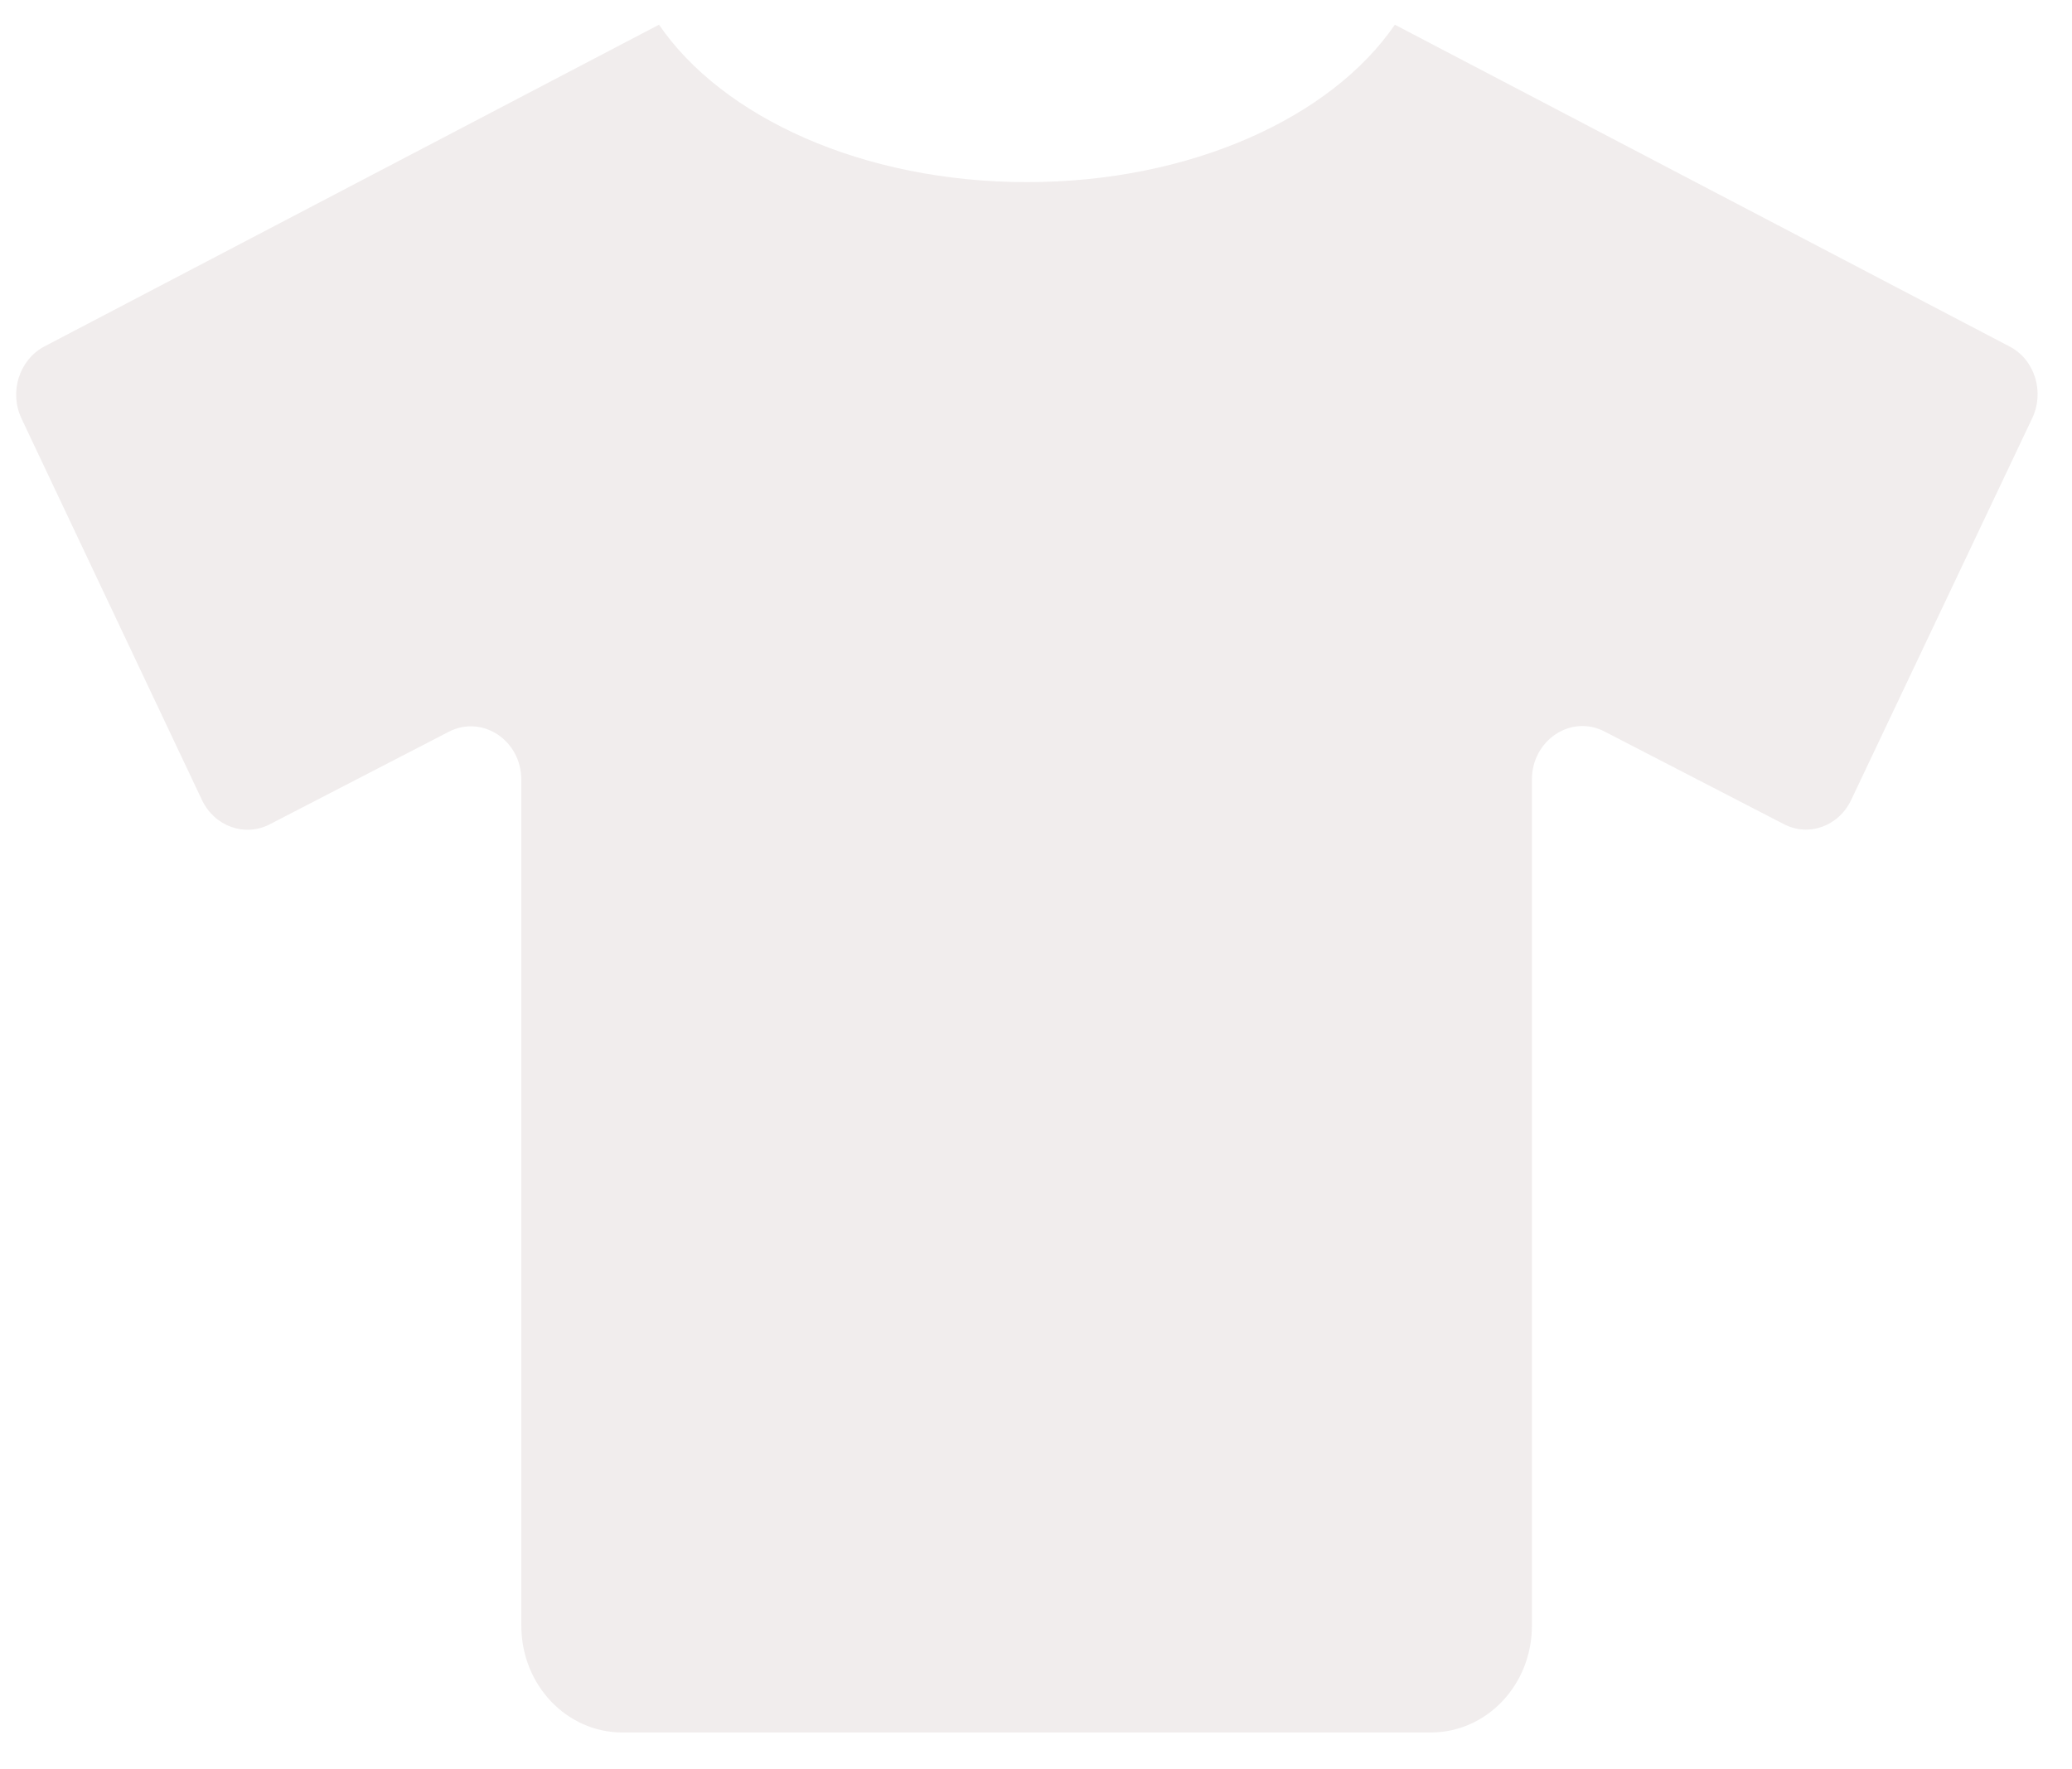
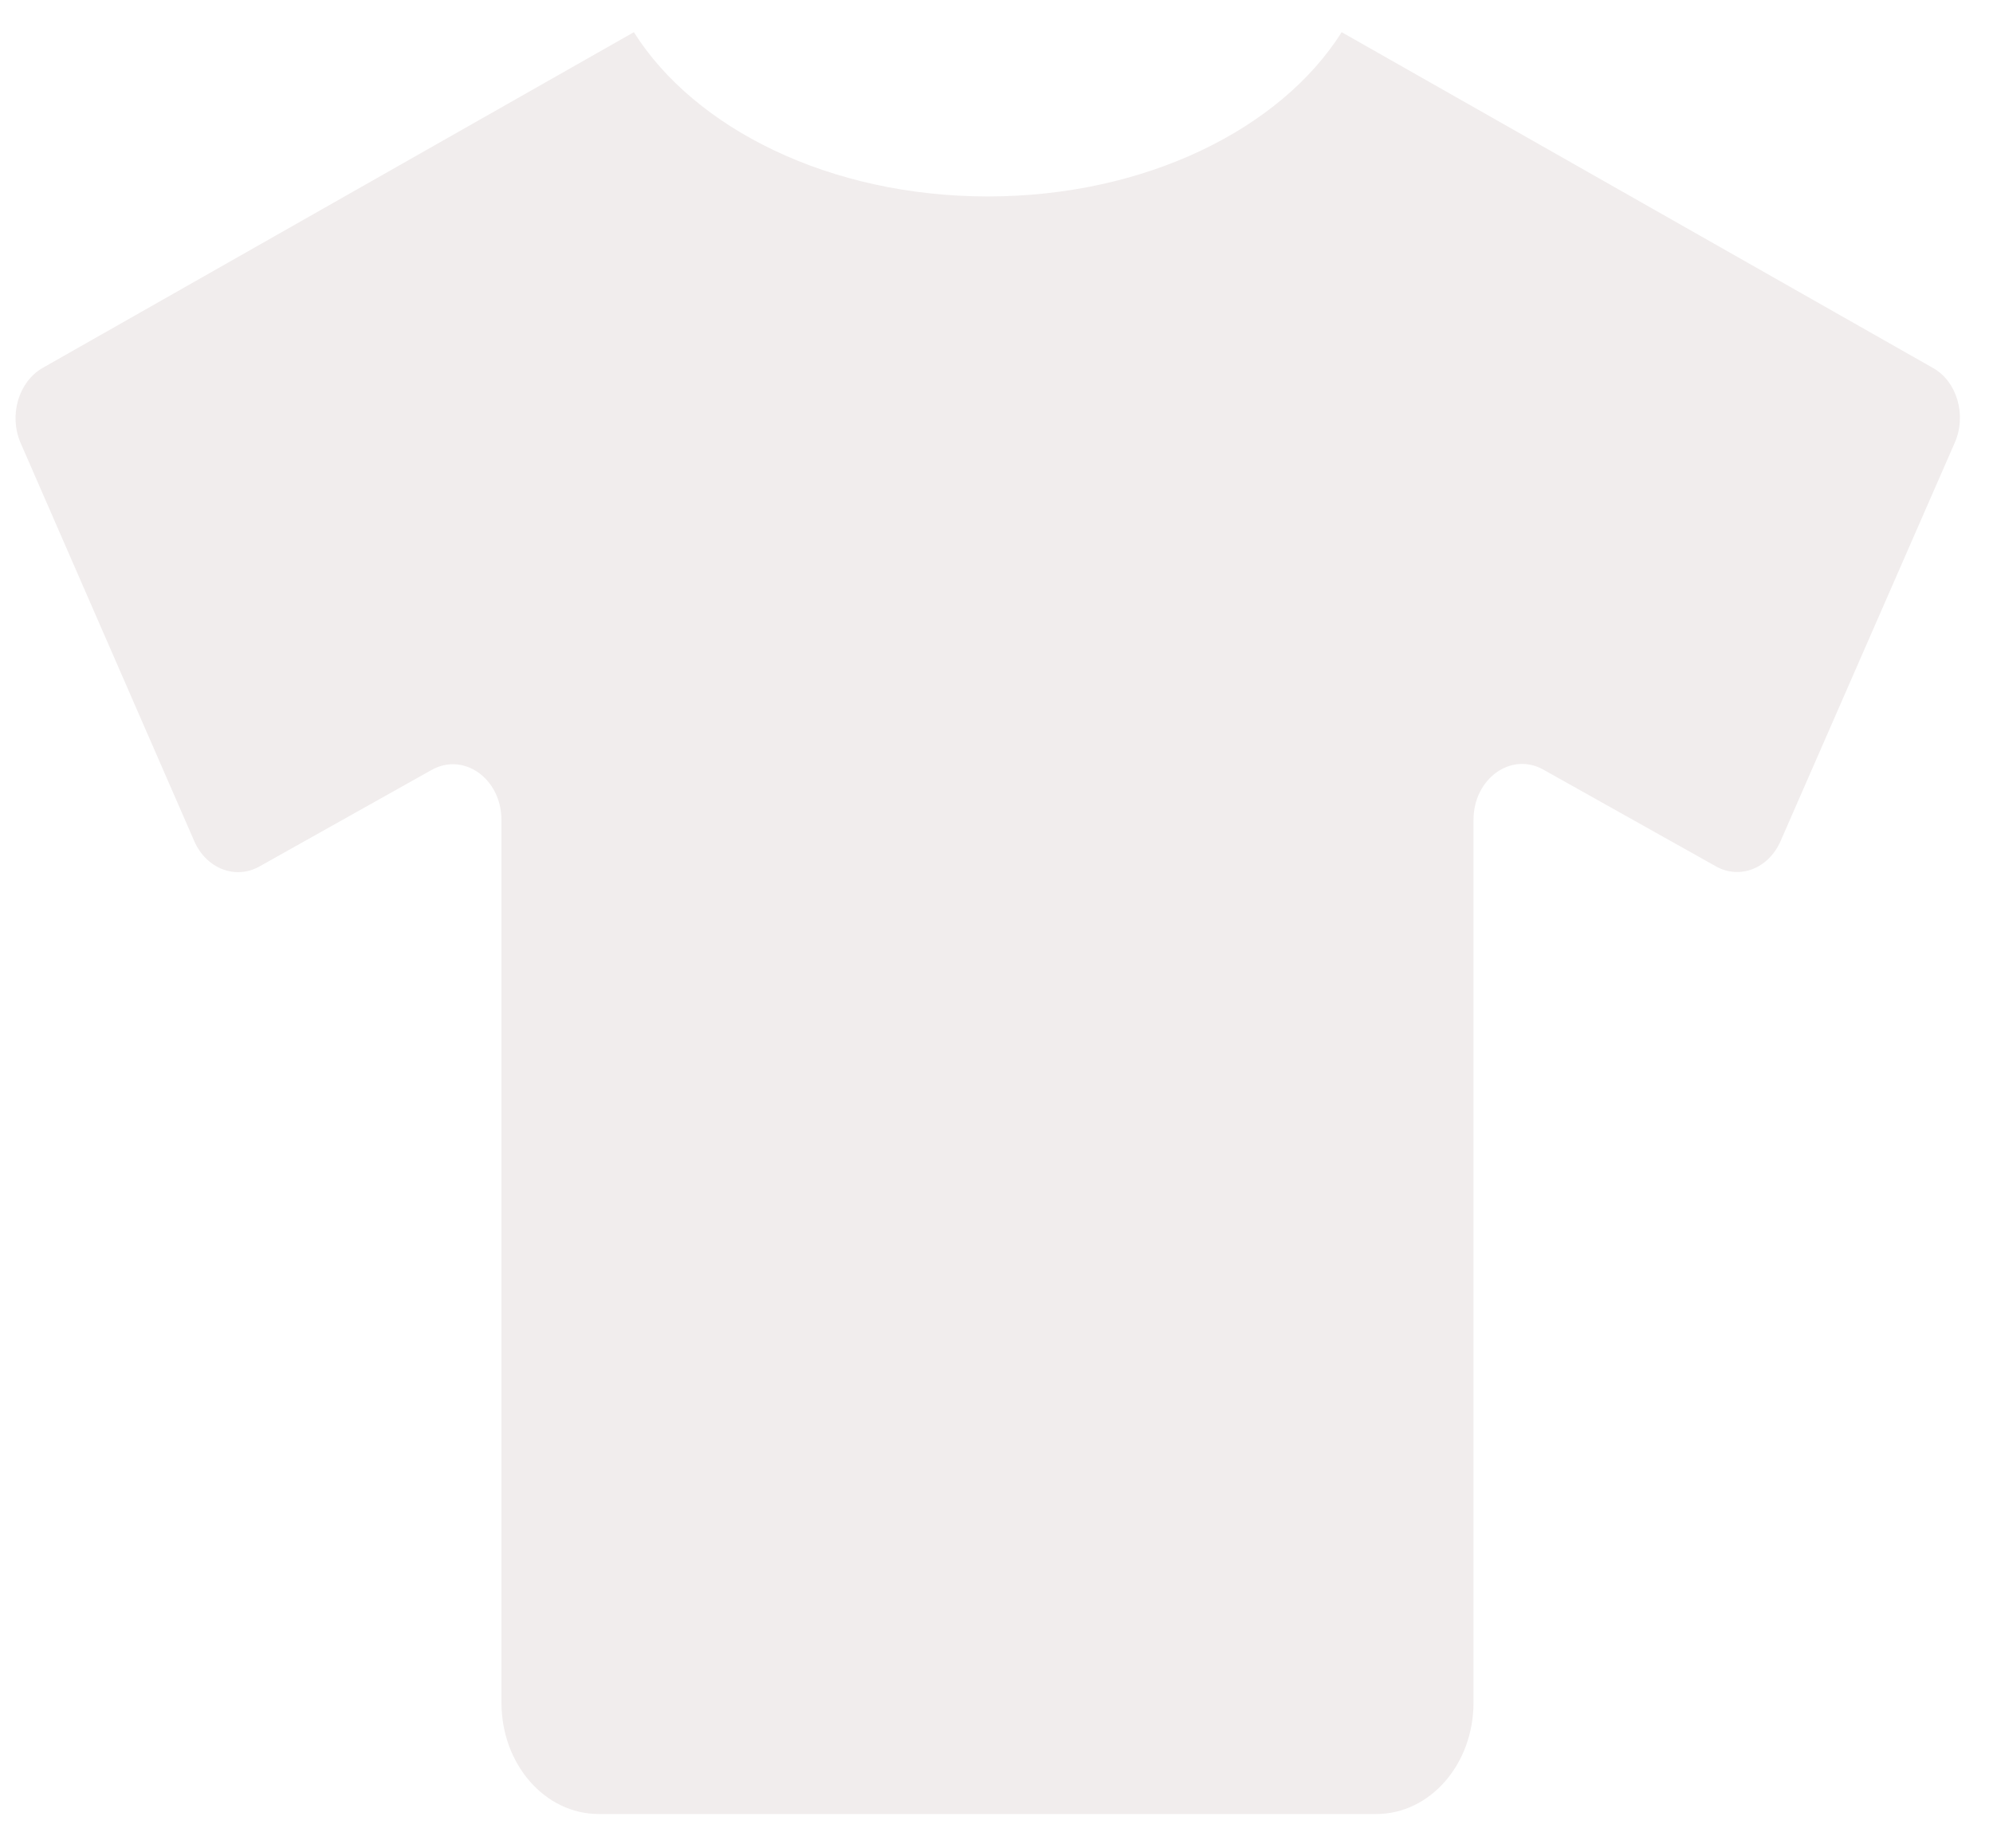
- <svg xmlns="http://www.w3.org/2000/svg" width="41" height="35" viewBox="0 0 41 35" fill="none">
-   <path d="M39.768 6.86L27.601 0.489C26.345 2.324 23.564 3.605 20.321 3.605C17.077 3.605 14.296 2.324 13.04 0.489L0.873 6.86C0.38 7.124 0.18 7.758 0.423 8.279L3.998 15.838C4.248 16.36 4.848 16.571 5.341 16.314L8.878 14.485C9.541 14.142 10.316 14.65 10.316 15.436V32.179C10.316 33.347 11.209 34.291 12.316 34.291H28.313C29.419 34.291 30.313 33.347 30.313 32.179V15.429C30.313 14.65 31.088 14.135 31.75 14.479L35.288 16.307C35.781 16.571 36.381 16.36 36.631 15.832L40.212 8.279C40.462 7.758 40.262 7.117 39.768 6.86Z" fill="#F1EDED" />
+ <svg xmlns="http://www.w3.org/2000/svg" width="41" height="38" viewBox="0 0 41 38" fill="none">
+   <path d="M39.768 7.571L27.601 0.662C26.345 2.653 23.564 4.041 20.321 4.041C17.077 4.041 14.296 2.653 13.04 0.662L0.873 7.571C0.38 7.857 0.18 8.544 0.423 9.11L3.998 17.307C4.248 17.872 4.848 18.101 5.341 17.822L8.878 15.839C9.541 15.467 10.316 16.018 10.316 16.87V35.025C10.316 36.292 11.209 37.316 12.316 37.316H28.313C29.419 37.316 30.313 36.292 30.313 35.025V16.863C30.313 16.018 31.088 15.46 31.75 15.832L35.288 17.815C35.781 18.101 36.381 17.872 36.631 17.3L40.212 9.11C40.462 8.544 40.262 7.85 39.768 7.571Z" fill="#F1EDED" />
</svg>
